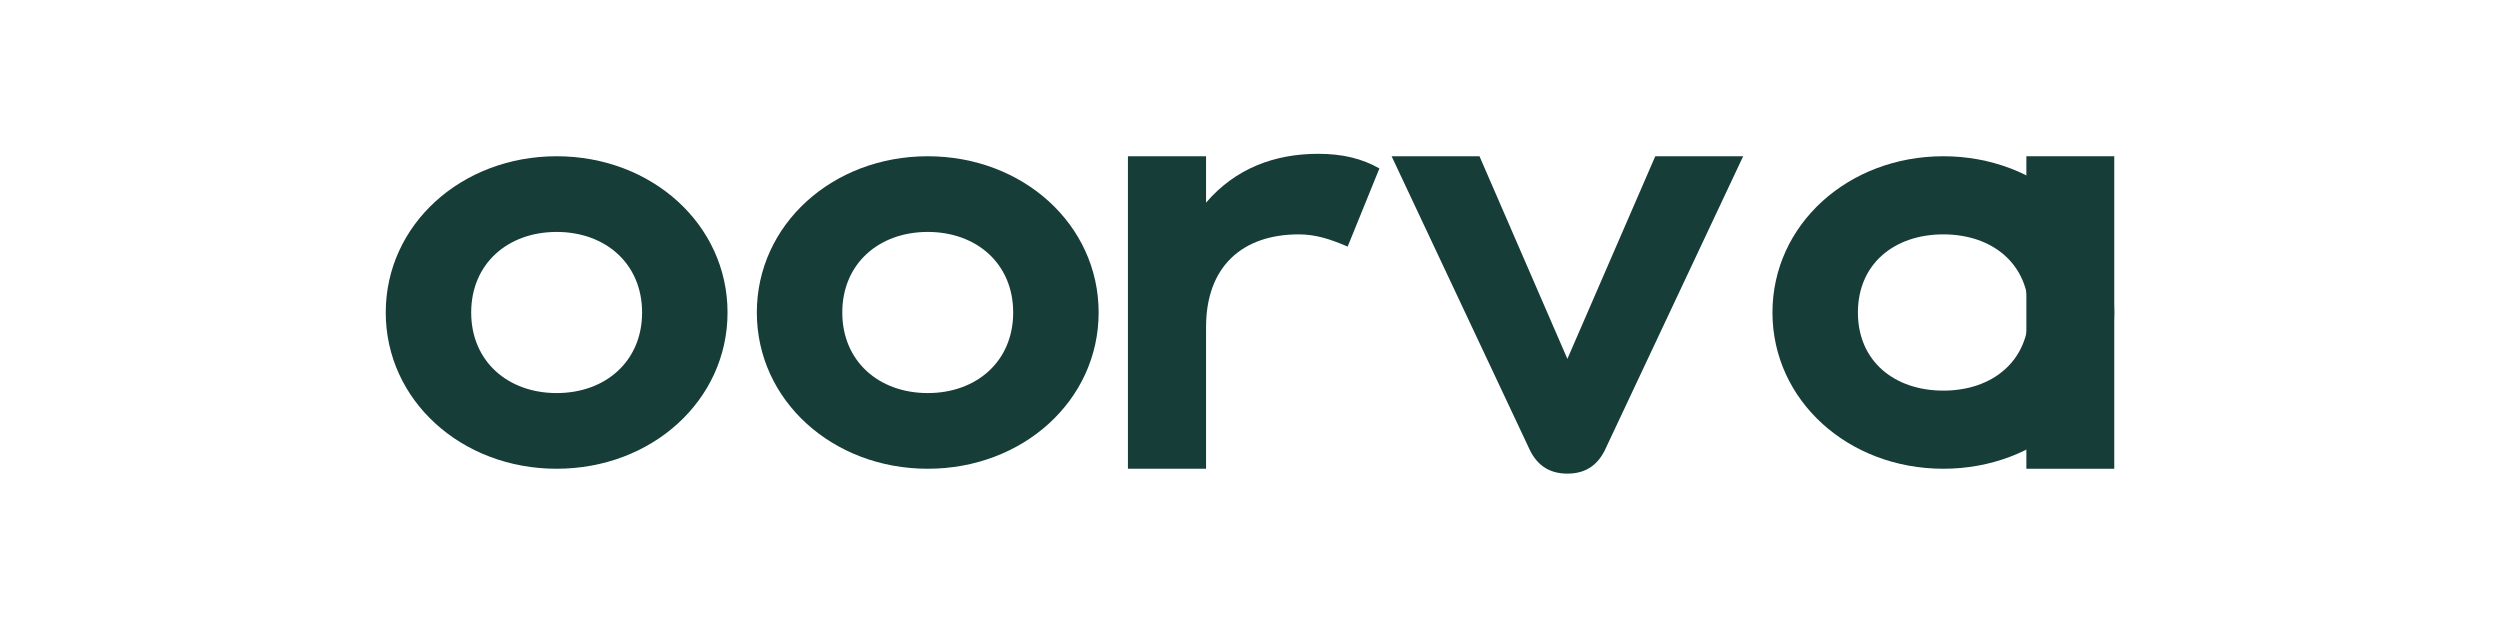
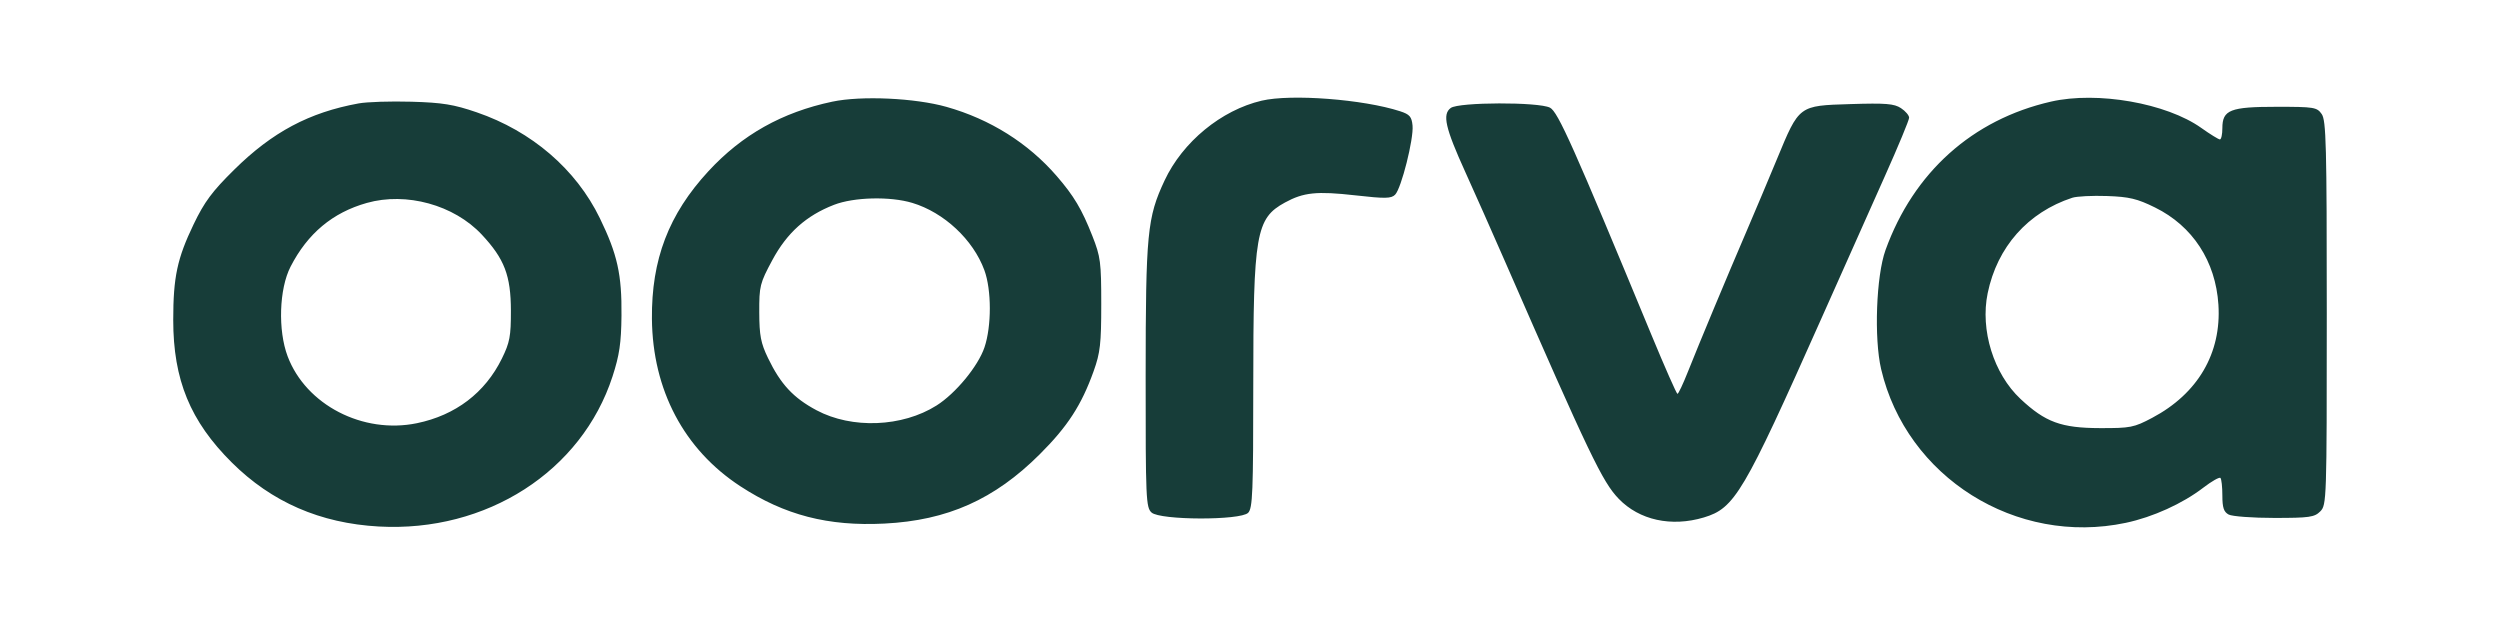
<svg xmlns="http://www.w3.org/2000/svg" width="1024" height="256" viewBox="0 0 1024 256">
-   <g data-role="wordmark" fill="#173D39">
-     <path fill-rule="evenodd" d="M 228 64 C 267 64 298 92 298 128 C 298 164 267 192 228 192 C 189 192 158 164 158 128 C 158 92 189 64 228 64 Z M 228 95 C 248 95 263 108 263 128 C 263 148 248 161 228 161 C 208 161 193 148 193 128 C 193 108 208 95 228 95 Z" />
-     <path fill-rule="evenodd" d="M 380 64 C 419 64 450 92 450 128 C 450 164 419 192 380 192 C 341 192 310 164 310 128 C 310 92 341 64 380 64 Z M 380 95 C 400 95 415 108 415 128 C 415 148 400 161 380 161 C 360 161 345 148 345 128 C 345 108 360 95 380 95 Z" />
-     <path d="M 462 64 L 494 64 L 494 83 C 506 69 522 63 540 63 C 550 63 558 65 565 69 L 552 101 C 545 98 539 96 532 96 C 509 96 494 109 494 134 L 494 192 L 462 192 Z" />
-     <path d="M 570 64 L 606 64 L 642 147 L 678 64 L 714 64 L 658 183 C 655 190 650 194 642 194 C 634 194 629 190 626 183 Z" />
-     <path fill-rule="evenodd" d="M 796 64 C 835 64 866 92 866 128 C 866 164 835 192 796 192 C 757 192 726 164 726 128 C 726 92 757 64 796 64 Z M 796 96 C 816 96 831 108 831 128 C 831 148 816 160 796 160 C 776 160 761 148 761 128 C 761 108 776 96 796 96 Z" />
-     <path d="M 830 64 L 866 64 L 866 192 L 830 192 Z" />
-   </g>
+   <path data-role="wordmark" fill="#173D39" fill-rule="evenodd" transform="translate(-350.04 -72.53) scale(1.3365)" d="M 517 85.424 C 501.611 88.679, 489.336 95.568, 479.021 106.739 C 466.843 119.927, 461.533 133.808, 461.705 152 C 461.911 173.801, 471.533 192.010, 488.809 203.295 C 502.361 212.148, 515.699 215.603, 532.954 214.731 C 552.284 213.754, 566.667 207.341, 580.538 193.513 C 589.117 184.962, 593.350 178.434, 597.084 168 C 599.099 162.371, 599.411 159.623, 599.412 147.500 C 599.413 134.623, 599.195 132.946, 596.694 126.598 C 593.460 118.389, 591.043 114.326, 585.758 108.220 C 577.006 98.108, 565.366 90.803, 551.984 87.023 C 542.343 84.300, 525.875 83.547, 517 85.424 M 648.585 85.119 C 636.197 88.025, 624.371 97.745, 618.818 109.588 C 613.498 120.933, 613.036 125.709, 613.017 169.595 C 613.001 207.181, 613.114 209.794, 614.829 211.345 C 617.457 213.724, 642.064 213.793, 644.429 211.429 C 645.801 210.056, 646 205.126, 646 172.478 C 646 125.883, 646.807 121.213, 655.701 116.343 C 661.418 113.213, 665.448 112.801, 677.287 114.137 C 686.455 115.171, 688.286 115.139, 689.478 113.927 C 691.378 111.996, 695.205 96.814, 694.814 92.760 C 694.551 90.028, 693.934 89.316, 691 88.364 C 679.714 84.700, 657.590 83.007, 648.585 85.119 M 890.500 85.406 C 866.400 90.911, 848.368 107.083, 839.764 130.908 C 836.912 138.807, 836.209 157.948, 838.424 167.400 C 846.184 200.516, 879.789 221.624, 913.412 214.501 C 921.688 212.748, 930.792 208.618, 937.159 203.729 C 939.722 201.762, 942.084 200.418, 942.409 200.743 C 942.734 201.067, 943 203.493, 943 206.131 C 943 209.852, 943.434 211.162, 944.934 211.965 C 945.998 212.534, 952.298 213, 958.934 213 C 969.667 213, 971.221 212.779, 973 211 C 974.955 209.045, 975 207.667, 975 150.223 C 975 98.643, 974.809 91.173, 973.443 89.223 C 971.979 87.132, 971.161 87, 959.666 87 C 945.379 87, 943 87.936, 943 93.557 C 943 95.451, 942.661 97, 942.247 97 C 941.833 97, 939.265 95.415, 936.540 93.478 C 925.856 85.882, 904.674 82.168, 890.500 85.406 M 371.831 85.959 C 356.661 88.727, 345.372 94.739, 333.671 106.285 C 326.917 112.948, 324.571 116.106, 321.254 123 C 316.220 133.464, 315 139.189, 315 152.339 C 315 170.674, 320.206 183.343, 332.946 196.011 C 345.151 208.146, 360.046 214.632, 378 215.630 C 410.999 217.465, 440.178 198.727, 449.630 169.631 C 451.750 163.102, 452.291 159.432, 452.376 151 C 452.503 138.394, 451.130 132.214, 445.739 121.128 C 438.454 106.145, 424.868 94.467, 408 88.687 C 400.963 86.276, 397.520 85.717, 388 85.441 C 381.675 85.257, 374.399 85.491, 371.831 85.959 M 706.536 87.350 C 703.885 89.288, 704.824 93.422, 711.008 107.045 C 713.868 113.345, 719.255 125.475, 722.979 134 C 749.095 193.788, 753.003 201.950, 758 207.133 C 764.312 213.680, 774.137 215.837, 784.078 212.859 C 793.558 210.018, 796.237 205.486, 820.056 152 C 826.791 136.875, 835.609 117.107, 839.651 108.071 C 843.693 99.034, 847 91.057, 847 90.344 C 847 89.630, 845.873 88.308, 844.495 87.405 C 842.406 86.036, 839.832 85.831, 828.981 86.169 C 813.103 86.664, 813.346 86.482, 806.505 103 C 803.885 109.325, 799.712 119.225, 797.230 125 C 791.253 138.908, 782.511 159.859, 779.184 168.250 C 777.712 171.963, 776.281 174.991, 776.004 174.979 C 775.727 174.968, 772.125 166.804, 768 156.837 C 744.125 99.148, 739.372 88.505, 736.931 87.265 C 733.420 85.481, 708.998 85.549, 706.536 87.350 M 897 114.877 C 883.392 119.347, 874.007 129.932, 871.075 144.117 C 868.739 155.413, 872.906 168.832, 881.140 176.534 C 888.767 183.668, 893.596 185.440, 905.500 185.473 C 914.838 185.498, 915.897 185.290, 921.500 182.321 C 935.493 174.906, 942.745 162.515, 941.792 147.653 C 940.937 134.334, 933.895 123.535, 922.363 117.858 C 916.884 115.161, 914.471 114.584, 907.655 114.344 C 903.170 114.186, 898.375 114.426, 897 114.877 M 374.333 116.461 C 363.843 119.417, 356.187 125.815, 350.954 136 C 347.462 142.796, 347.048 155.484, 350.058 163.469 C 355.666 178.349, 373.135 187.386, 389.684 183.968 C 401.529 181.521, 410.574 174.641, 415.719 164.164 C 418.140 159.232, 418.498 157.336, 418.485 149.500 C 418.467 138.711, 416.511 133.599, 409.555 126.162 C 401.053 117.073, 386.442 113.048, 374.333 116.461 M 517.500 117.044 C 508.977 120.350, 503.097 125.624, 498.599 133.994 C 494.786 141.088, 494.573 141.941, 494.601 149.994 C 494.627 157.107, 495.065 159.401, 497.282 164 C 501.143 172.013, 505.045 176.212, 512.150 179.999 C 523 185.782, 538.431 185.172, 548.931 178.544 C 554.796 174.841, 561.668 166.507, 563.625 160.720 C 565.822 154.227, 565.806 143.111, 563.590 137.075 C 560.154 127.716, 551.219 119.375, 541.495 116.448 C 534.688 114.400, 523.607 114.675, 517.500 117.044" />
</svg>
